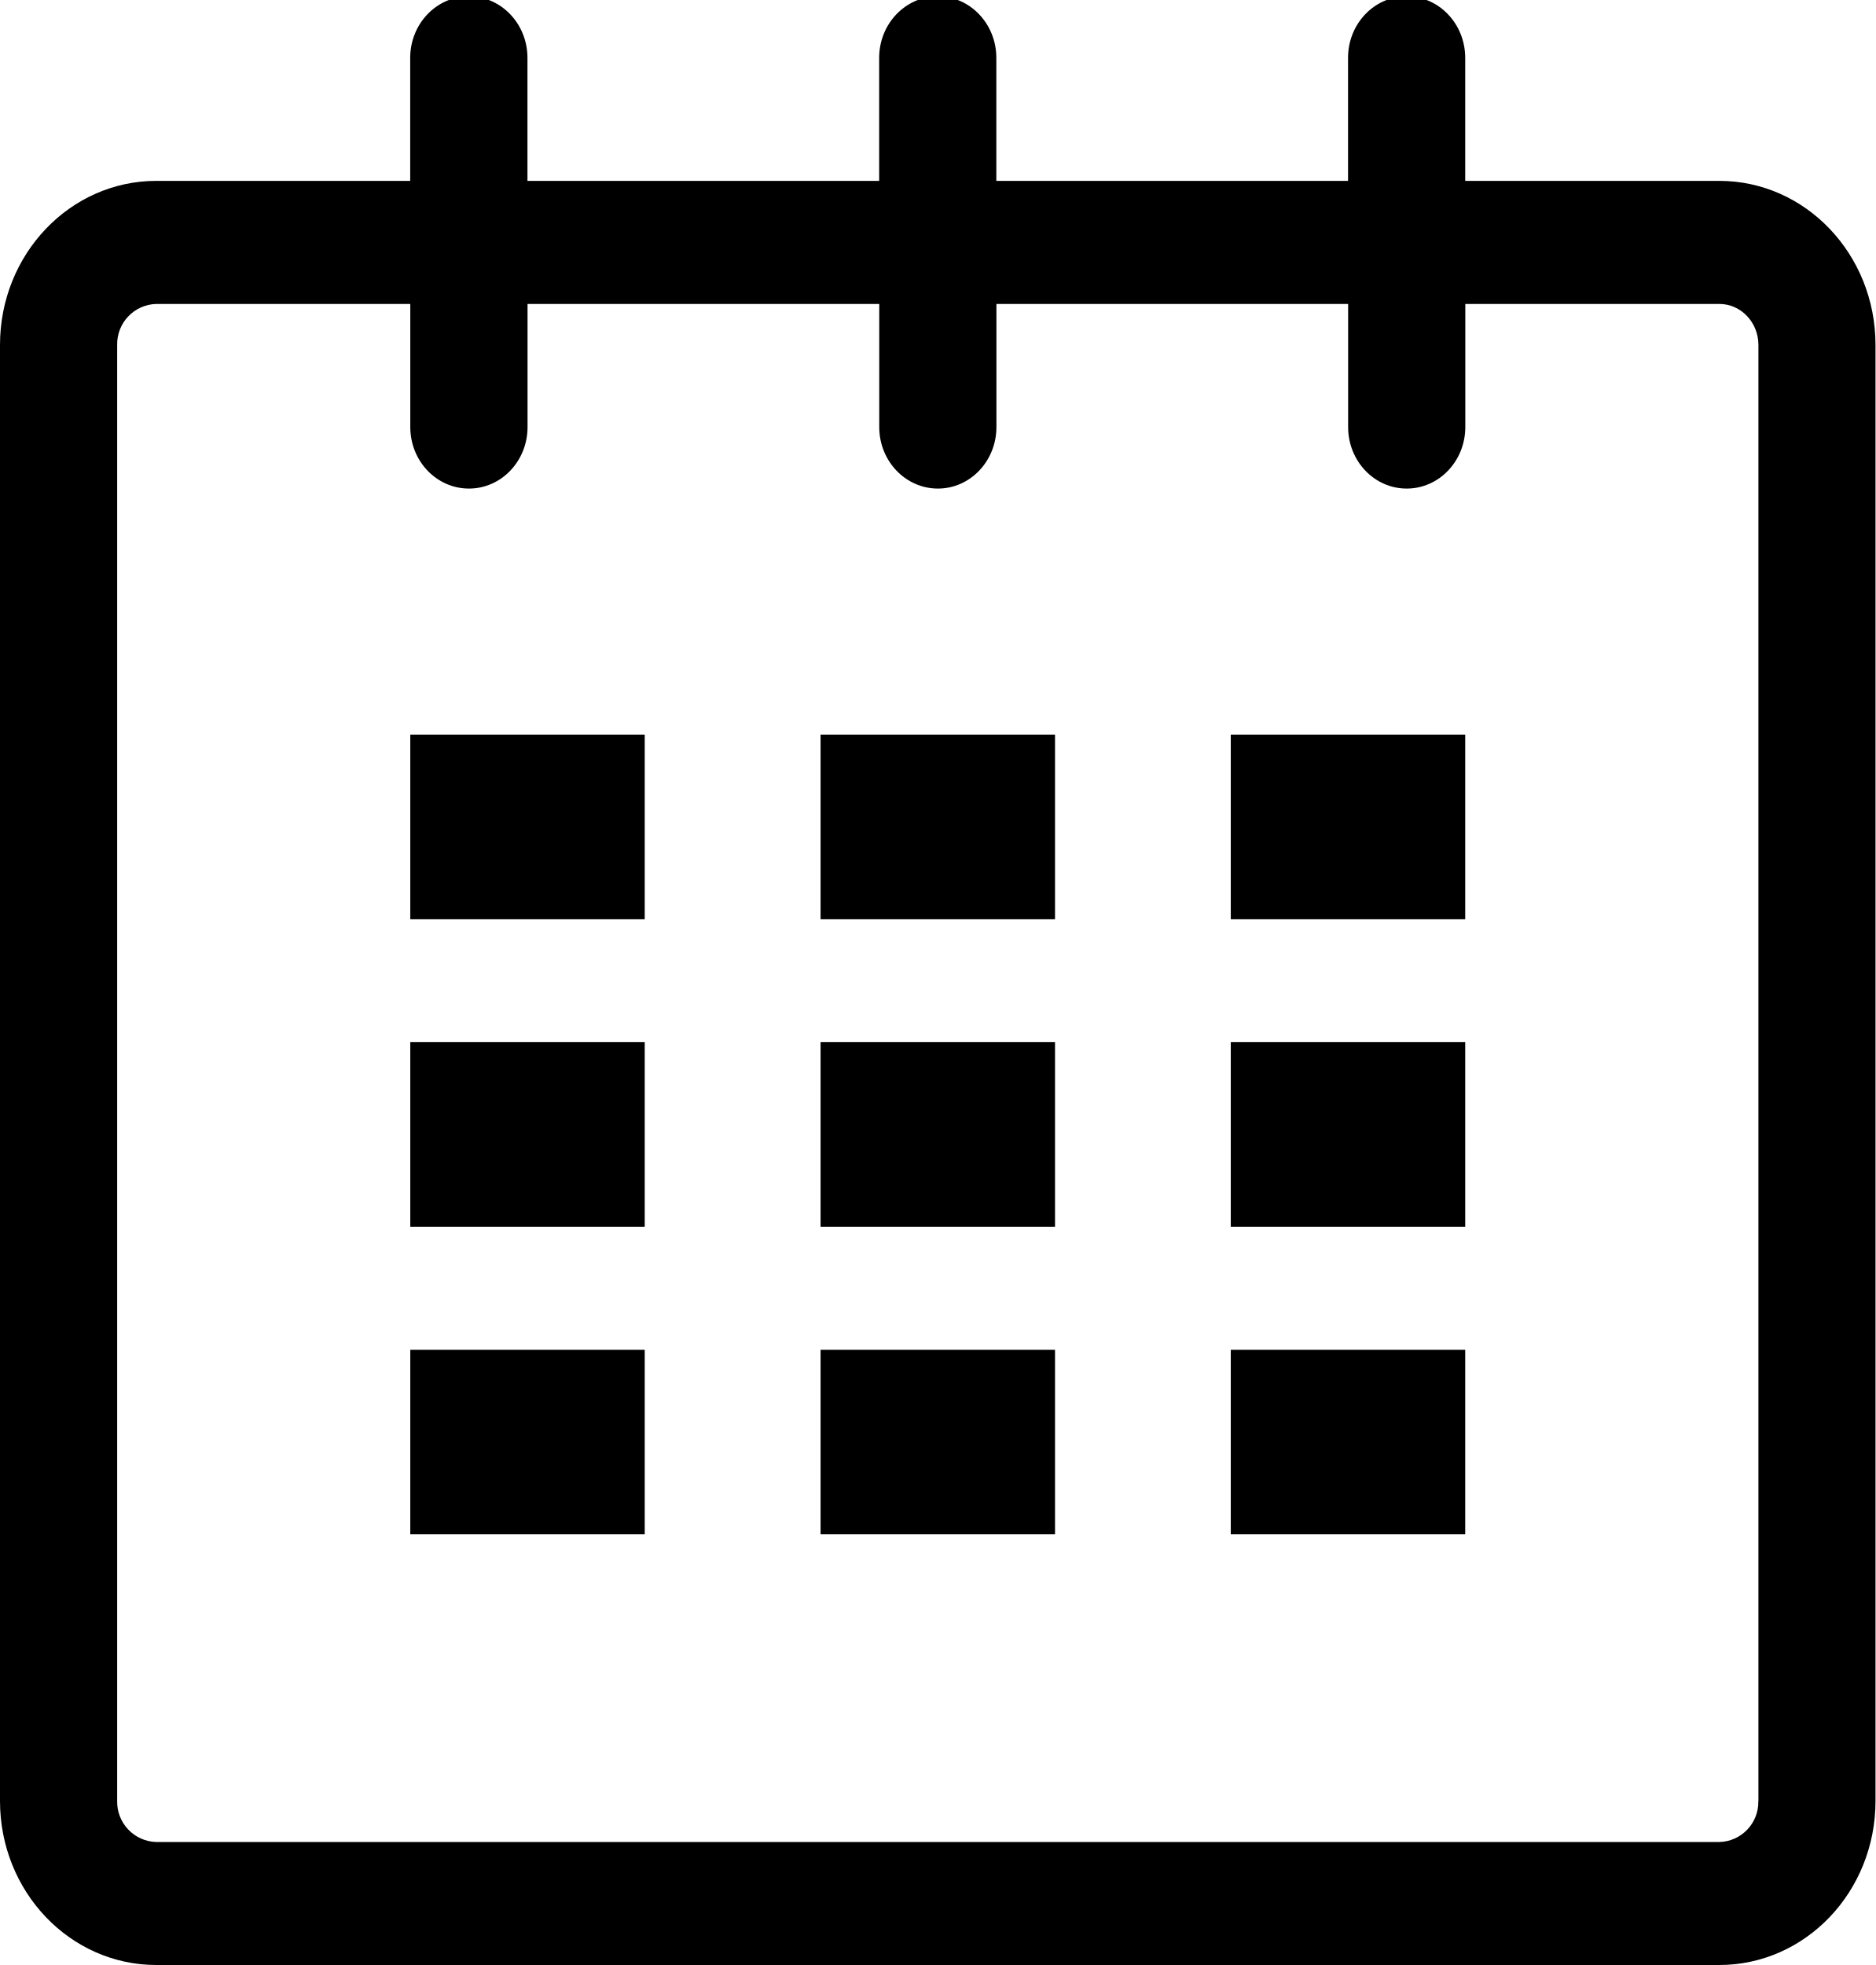
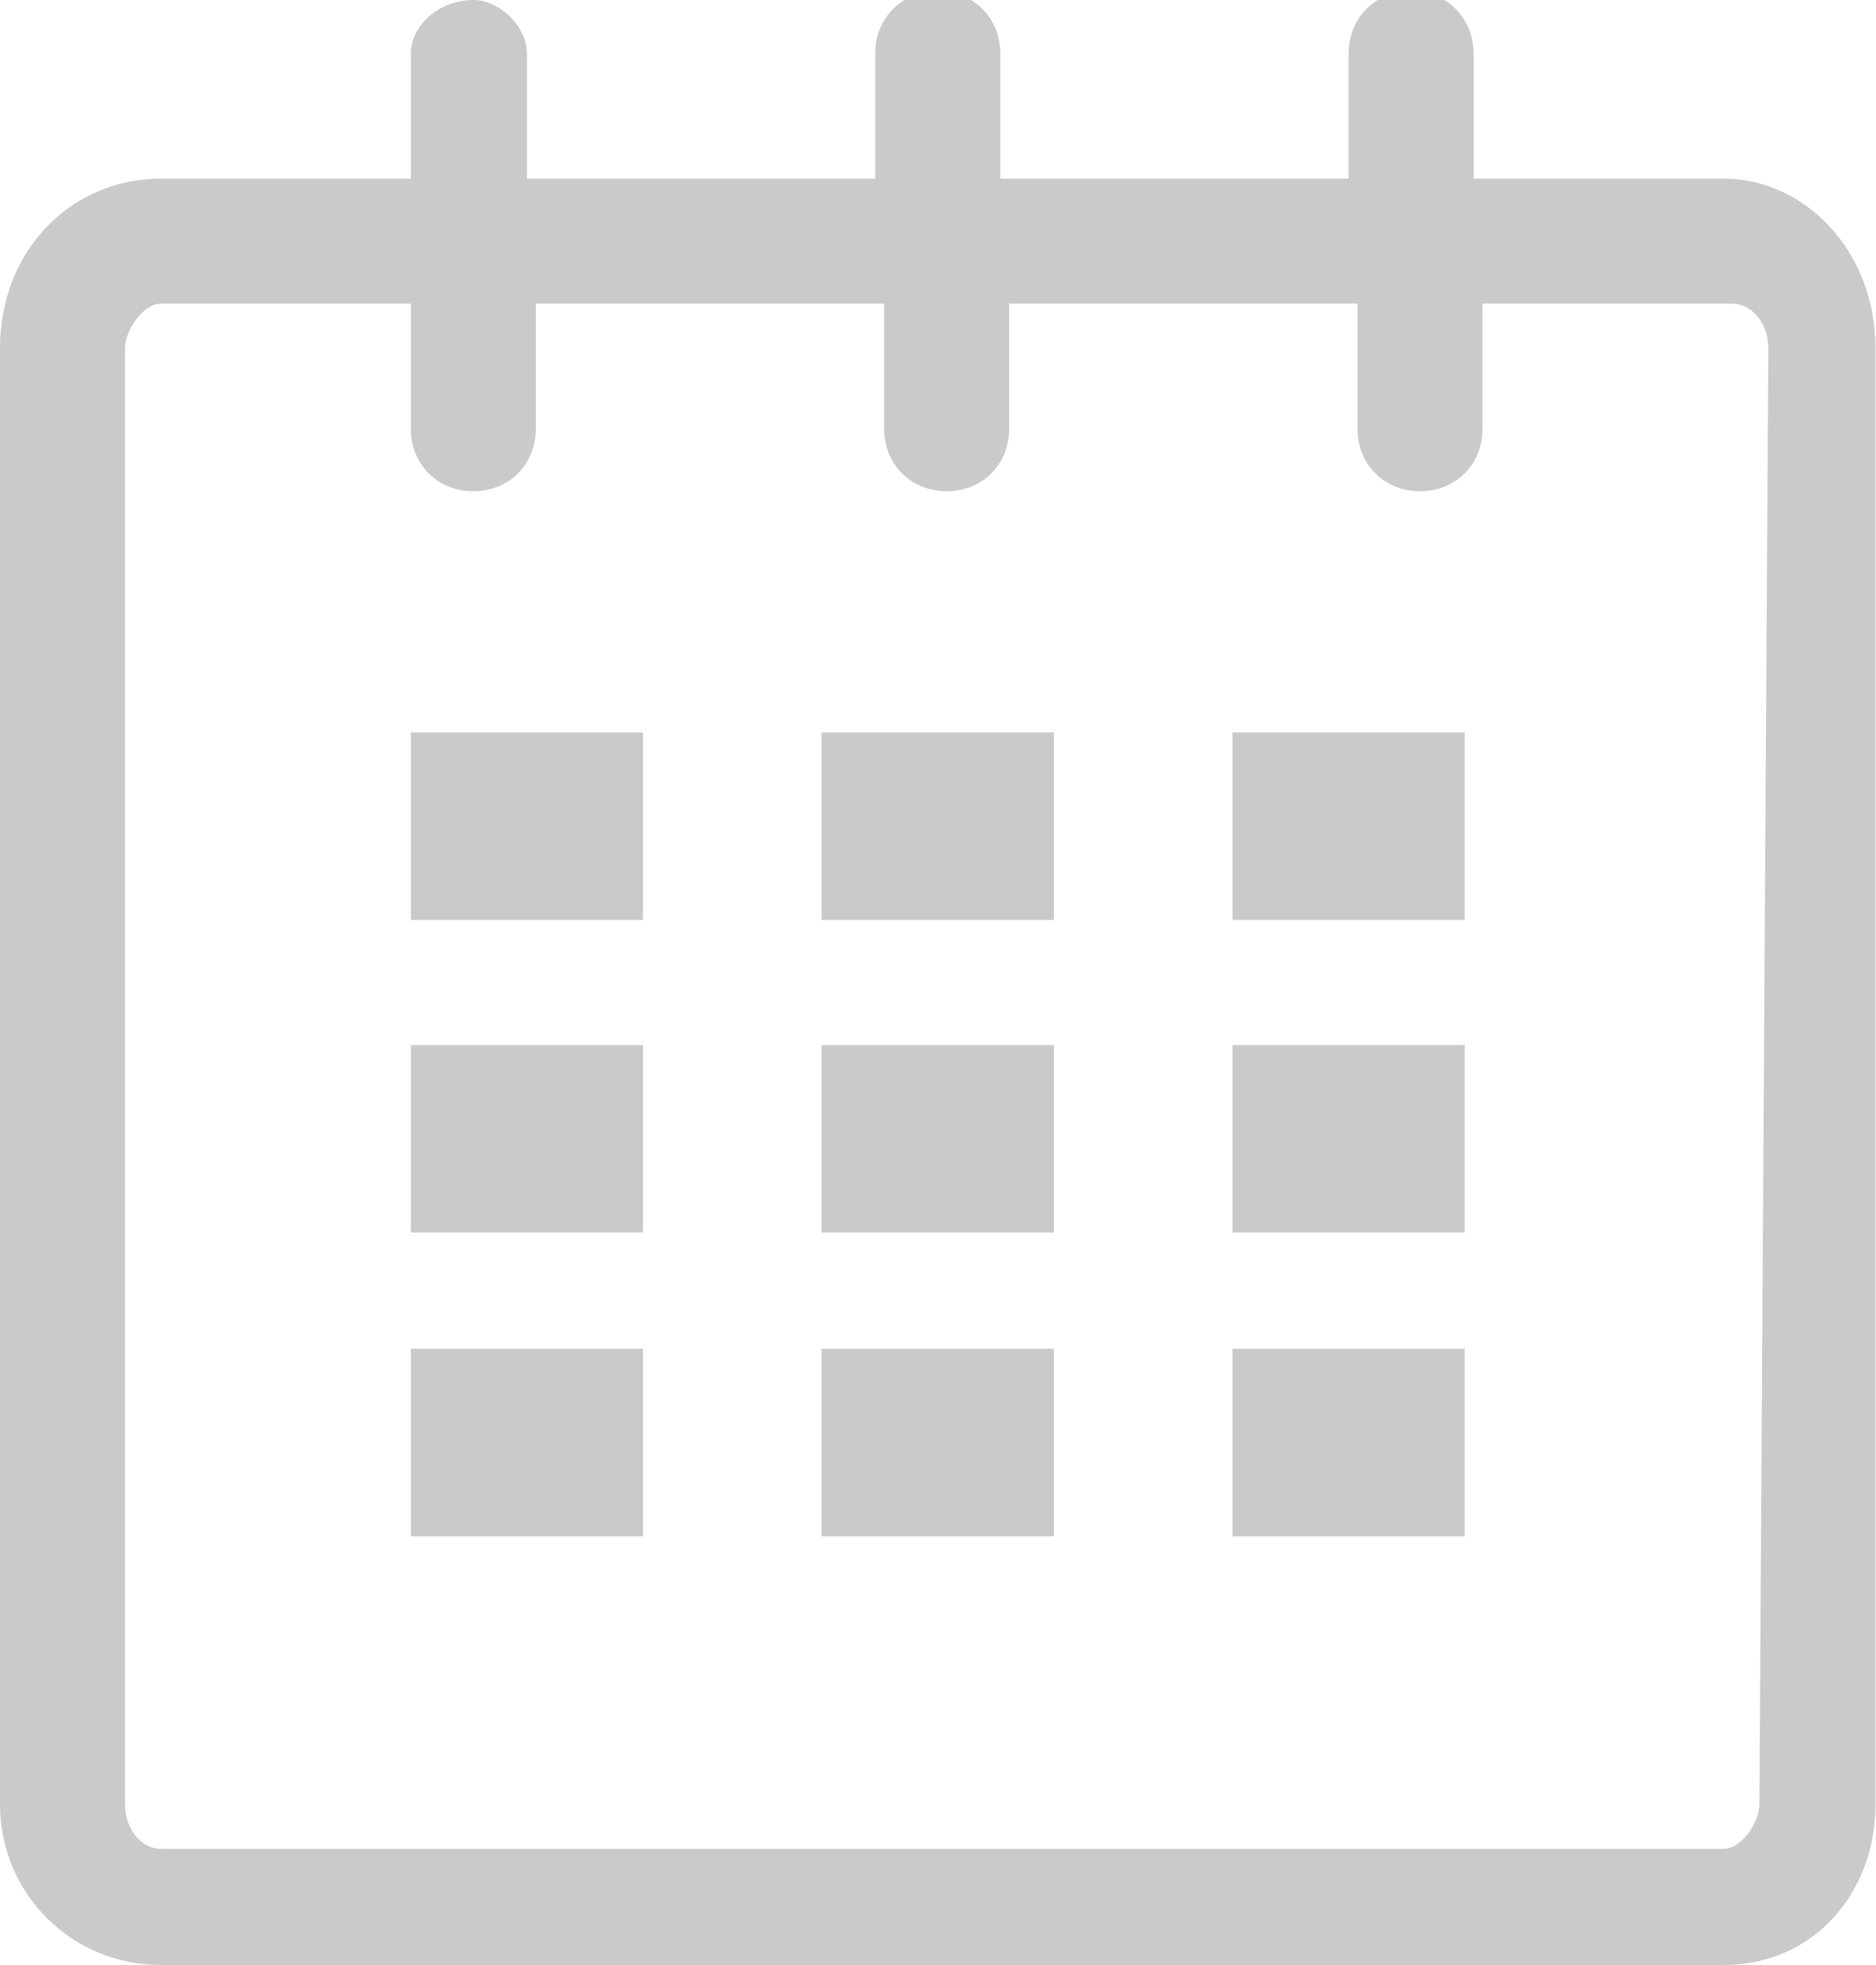
- <svg xmlns="http://www.w3.org/2000/svg" width="21" height="22" viewBox="0 0 21 22">
-   <path d="M19.251 2.025h-2.845V.648c0-.381-.294-.689-.656-.689-.363 0-.656.308-.656.689v1.377h-3.938V.648c0-.381-.294-.689-.655-.689-.363 0-.657.308-.657.689v1.377H5.906V.648c0-.381-.294-.689-.656-.689-.363 0-.657.308-.657.689v1.377H1.75C.784 2.025 0 2.847 0 3.862v16.302C0 21.179.784 22 1.75 22h17.501c.966 0 1.749-.821 1.749-1.836V3.862c0-1.015-.783-1.837-1.749-1.837zm.437 18.139a.448.448 0 0 1-.437.459H1.75a.45.45 0 0 1-.438-.459V3.862a.45.45 0 0 1 .438-.459h2.844v1.378c0 .381.294.689.657.689.362 0 .656-.308.656-.689V3.403h3.938v1.378c0 .381.294.689.657.689.361 0 .655-.308.655-.689V3.403h3.938v1.378c0 .381.293.689.656.689.362 0 .656-.308.656-.689V3.403h2.845c.241 0 .437.206.437.459v16.302z" />
-   <path d="M4.594 8.225h2.625v2.066H4.594zM4.594 11.668h2.625v2.067H4.594zM4.594 15.112h2.625v2.066H4.594zM9.188 15.112h2.625v2.066H9.188zM9.188 11.668h2.625v2.067H9.188zM9.188 8.225h2.625v2.066H9.188zM13.781 15.112h2.625v2.066h-2.625zM13.781 11.668h2.625v2.067h-2.625zM13.781 8.225h2.625v2.066h-2.625z" />
+ <svg xmlns="http://www.w3.org/2000/svg" version="1.1" id="Layer_1" x="0px" y="0px" viewBox="0 0 21 22" style="enable-background:new 0 0 21 22;" xml:space="preserve">
+   <style type="text/css">
+ 	.st0{fill:#CACACA;}
+ </style>
+   <path class="st0" d="M19.3,2h-2.8V0.6c0-0.4-0.3-0.7-0.7-0.7c-0.4,0-0.7,0.3-0.7,0.7V2h-3.9V0.6c0-0.4-0.3-0.7-0.7-0.7  c-0.4,0-0.7,0.3-0.7,0.7V2H5.9V0.6C5.9,0.3,5.6,0,5.3,0C4.9,0,4.6,0.3,4.6,0.6V2H1.8C0.8,2,0,2.8,0,3.9v16.3c0,1,0.8,1.8,1.8,1.8  h17.5c1,0,1.7-0.8,1.7-1.8V3.9C21,2.8,20.2,2,19.3,2z M19.7,20.2c0,0.2-0.2,0.5-0.4,0.5c0,0,0,0,0,0H1.8c-0.2,0-0.4-0.2-0.4-0.5V3.9  c0-0.2,0.2-0.5,0.4-0.5h2.8v1.4c0,0.4,0.3,0.7,0.7,0.7c0.4,0,0.7-0.3,0.7-0.7V3.4h3.9v1.4c0,0.4,0.3,0.7,0.7,0.7  c0.4,0,0.7-0.3,0.7-0.7V3.4h3.9v1.4c0,0.4,0.3,0.7,0.7,0.7c0.4,0,0.7-0.3,0.7-0.7V3.4h2.8c0.2,0,0.4,0.2,0.4,0.5L19.7,20.2  L19.7,20.2z" />
+   <path class="st0" d="M4.6,8.2h2.6v2.1H4.6V8.2z M4.6,11.7h2.6v2.1H4.6V11.7z M4.6,15.1h2.6v2.1H4.6V15.1z M9.2,15.1h2.6v2.1H9.2  V15.1z M9.2,11.7h2.6v2.1H9.2V11.7z M9.2,8.2h2.6v2.1H9.2V8.2z M13.8,15.1h2.6v2.1h-2.6V15.1z M13.8,11.7h2.6v2.1h-2.6V11.7z   M13.8,8.2h2.6v2.1h-2.6V8.2z" />
</svg>
